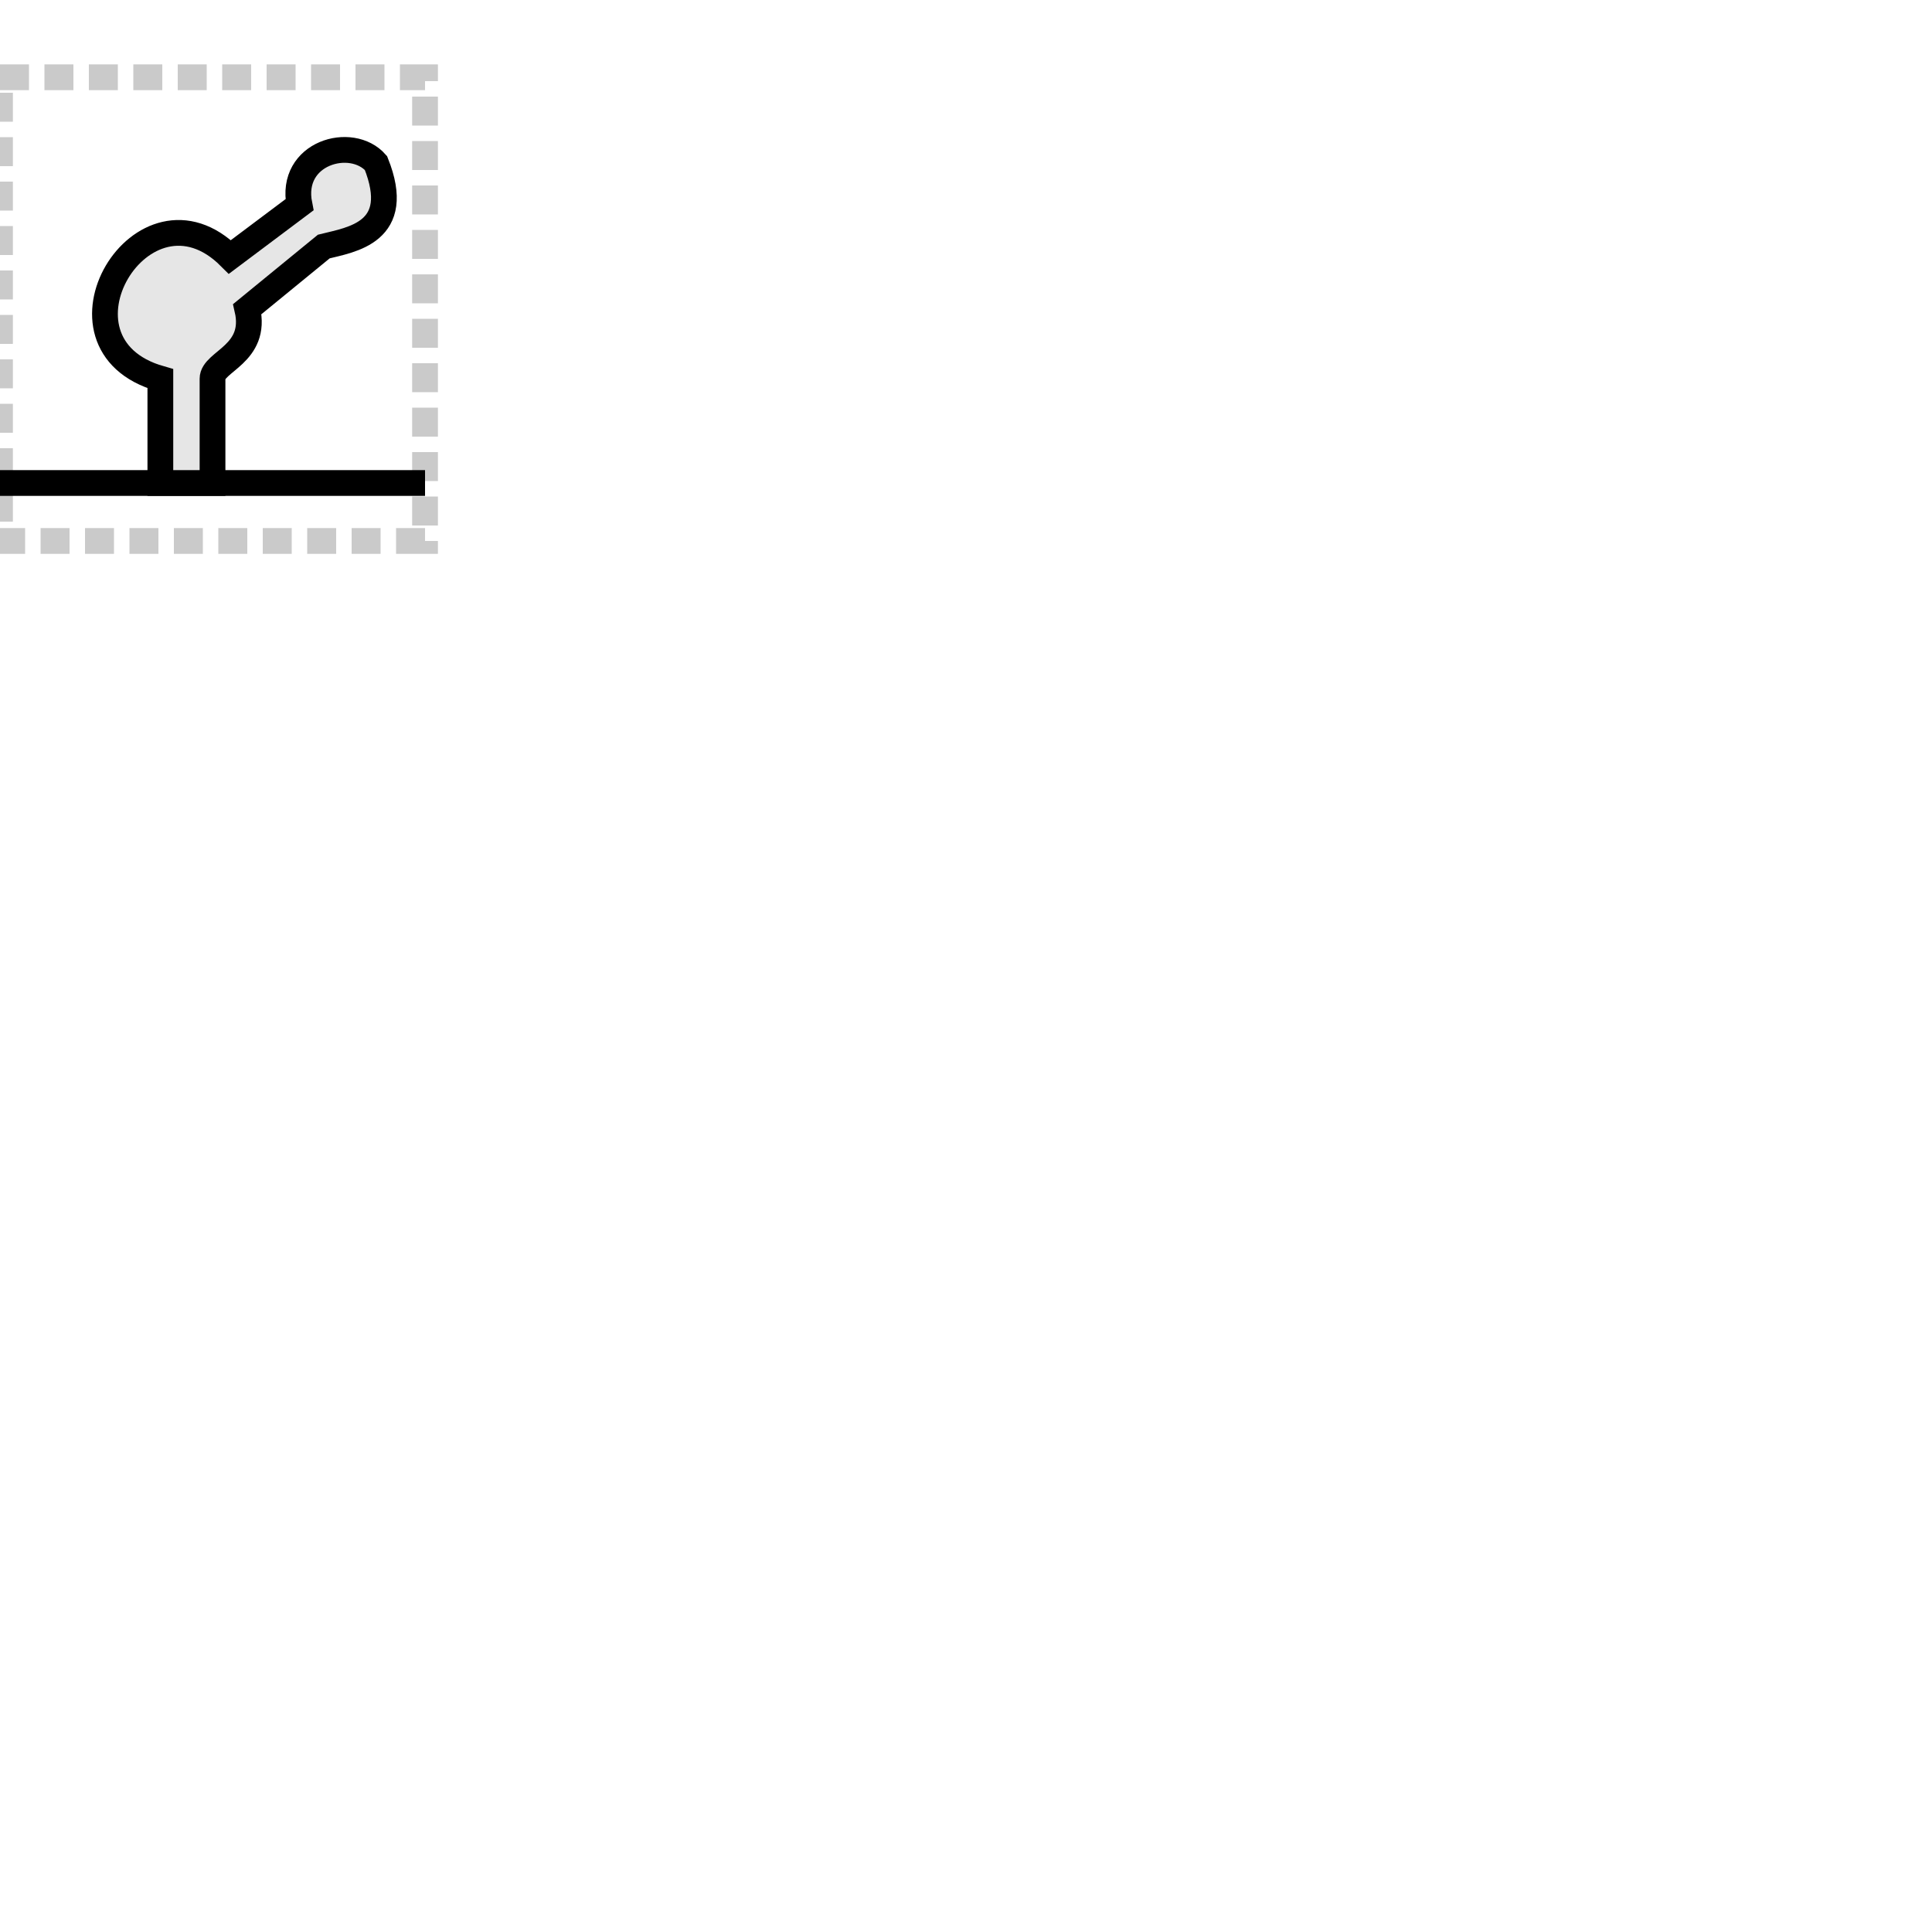
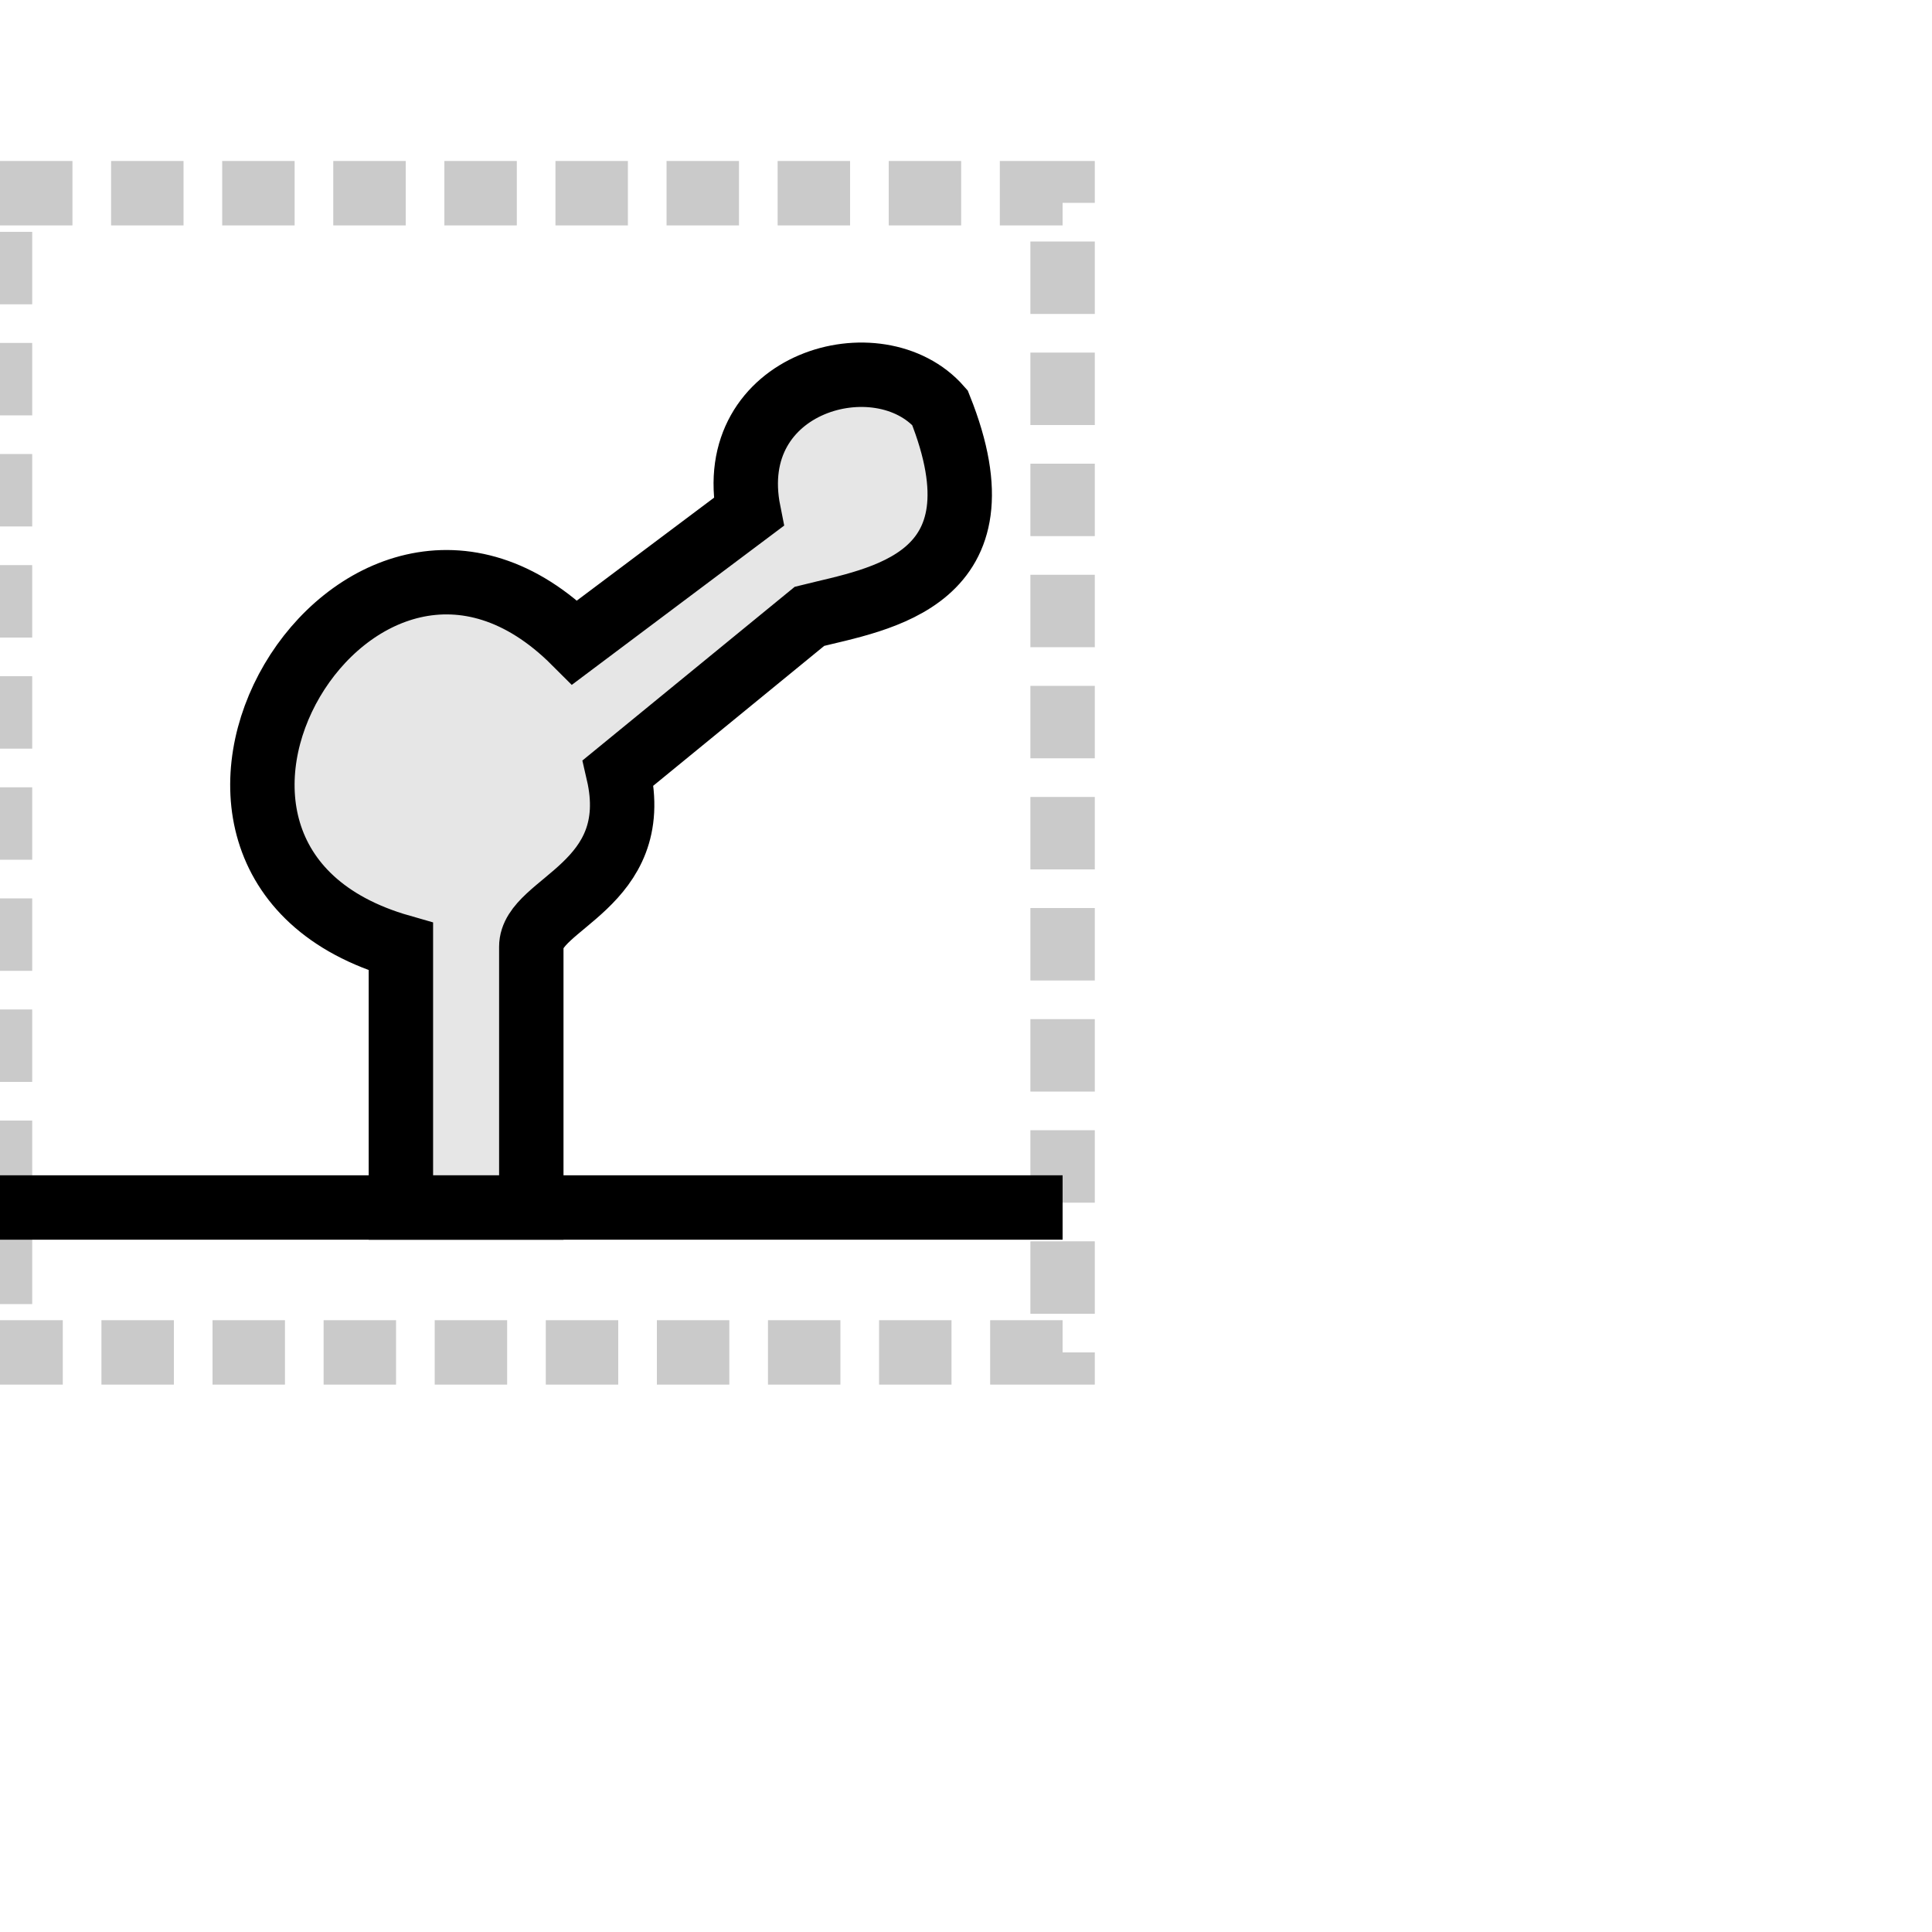
- <svg xmlns="http://www.w3.org/2000/svg" xmlns:ns1="https://parametric-svg.github.io/v0.2" version="1.1" width="100" height="100" glyphtype="Spacer" soterms="" ns1:defaults="baseline_offset=0;baseline_x=0;baseline_y=25;pad_after=2;pad_before=2;pad_bottom=3;pad_top=3;width=18">
+ <svg xmlns="http://www.w3.org/2000/svg" xmlns:ns1="https://parametric-svg.github.io/v0.2" version="1.1" width="40" height="40" glyphtype="Spacer" soterms="" ns1:defaults="baseline_offset=0;baseline_x=0;baseline_y=25;pad_after=2;pad_before=2;pad_bottom=3;pad_top=3;width=18">
  <rect class="bounding-box" id="bounding-box" ns1:x="{baseline_x}" x="0" ns1:y="{(baseline_y-baseline_offset)-width-pad_top}" y="4" ns1:width="{pad_before+width+pad_after}" width="22" ns1:height="{pad_top+width+pad_bottom}" height="24" style="fill:none;stroke:rgb(150,150,150);stroke-opacity:0.5;stroke-width:1pt;stroke-linecap:butt;stroke-linejoin:miter;stroke-dasharray:1.5,0.8" />
  <path class="baseline" id="baseline" ns1:d="M{baseline_x},{baseline_y} L{pad_before+width+pad_after},{baseline_y}" d="M0,25 L22,25" ns1:y="{baseline_y}" style="fill:none;stroke:black;stroke-width:1pt" />
  <path class="filled-path" id="aptamer-path" ns1:d="M{(baseline_x+pad_before)+(width*0.35)},{(baseline_y-baseline_offset)} L{(baseline_x+pad_before)+(width*0.35)},{(baseline_y-baseline_offset)-(width*0.3)} C{(baseline_x+pad_before)+(width*0.0)},{(baseline_y-baseline_offset)-(width*0.4)} {(baseline_x+pad_before)+(width*0.3)},{(baseline_y-baseline_offset)-(width*0.9)} {(baseline_x+pad_before)+(width*0.55)},{(baseline_y-baseline_offset)-(width*0.65)} L{(baseline_x+pad_before)+(width*0.75)},{(baseline_y-baseline_offset)-(width*0.8)} C{(baseline_x+pad_before)+(width*0.72)},{(baseline_y-baseline_offset)-(width*0.95)} {(baseline_x+pad_before)+(width*0.9)},{(baseline_y-baseline_offset)-(width*1.0)} {(baseline_x+pad_before)+(width*0.97)},{(baseline_y-baseline_offset)-(width*0.92)} C{(baseline_x+pad_before)+(width*1.05)},{(baseline_y-baseline_offset)-(width*0.72)} {(baseline_x+pad_before)+(width*0.9)},{(baseline_y-baseline_offset)-(width*0.7)} {(baseline_x+pad_before)+(width*0.82)},{(baseline_y-baseline_offset)-(width*0.68)} L{(baseline_x+pad_before)+(width*0.6)},{(baseline_y-baseline_offset)-(width*0.5)} C{(baseline_x+pad_before)+(width*0.63)},{(baseline_y-baseline_offset)-(width*0.37)} {(baseline_x+pad_before)+(width*0.5)},{(baseline_y-baseline_offset)-(width*0.35)} {(baseline_x+pad_before)+(width*0.5)},{(baseline_y-baseline_offset)-(width*0.3)} L{(baseline_x+pad_before)+(width*0.5)},{(baseline_y-baseline_offset)} Z" d="M8.3,25 L8.3,19.6 C2.0,17.8 7.4,8.8 11.9,13.3 L15.5,10.6 C14.96,7.9 18.2,7.0 19.46,8.44 C20.9,12.04 18.2,12.4 16.76,12.76 L12.8,16.0 C13.34,18.34 11.0,18.7 11.0,19.6 L11.0,25 Z" style="fill:rgb(230,230,230);fill-rule:nonzero;stroke:black;stroke-width:1pt;stroke-linejoin:miter;stroke-linecap:butt" />
</svg>
